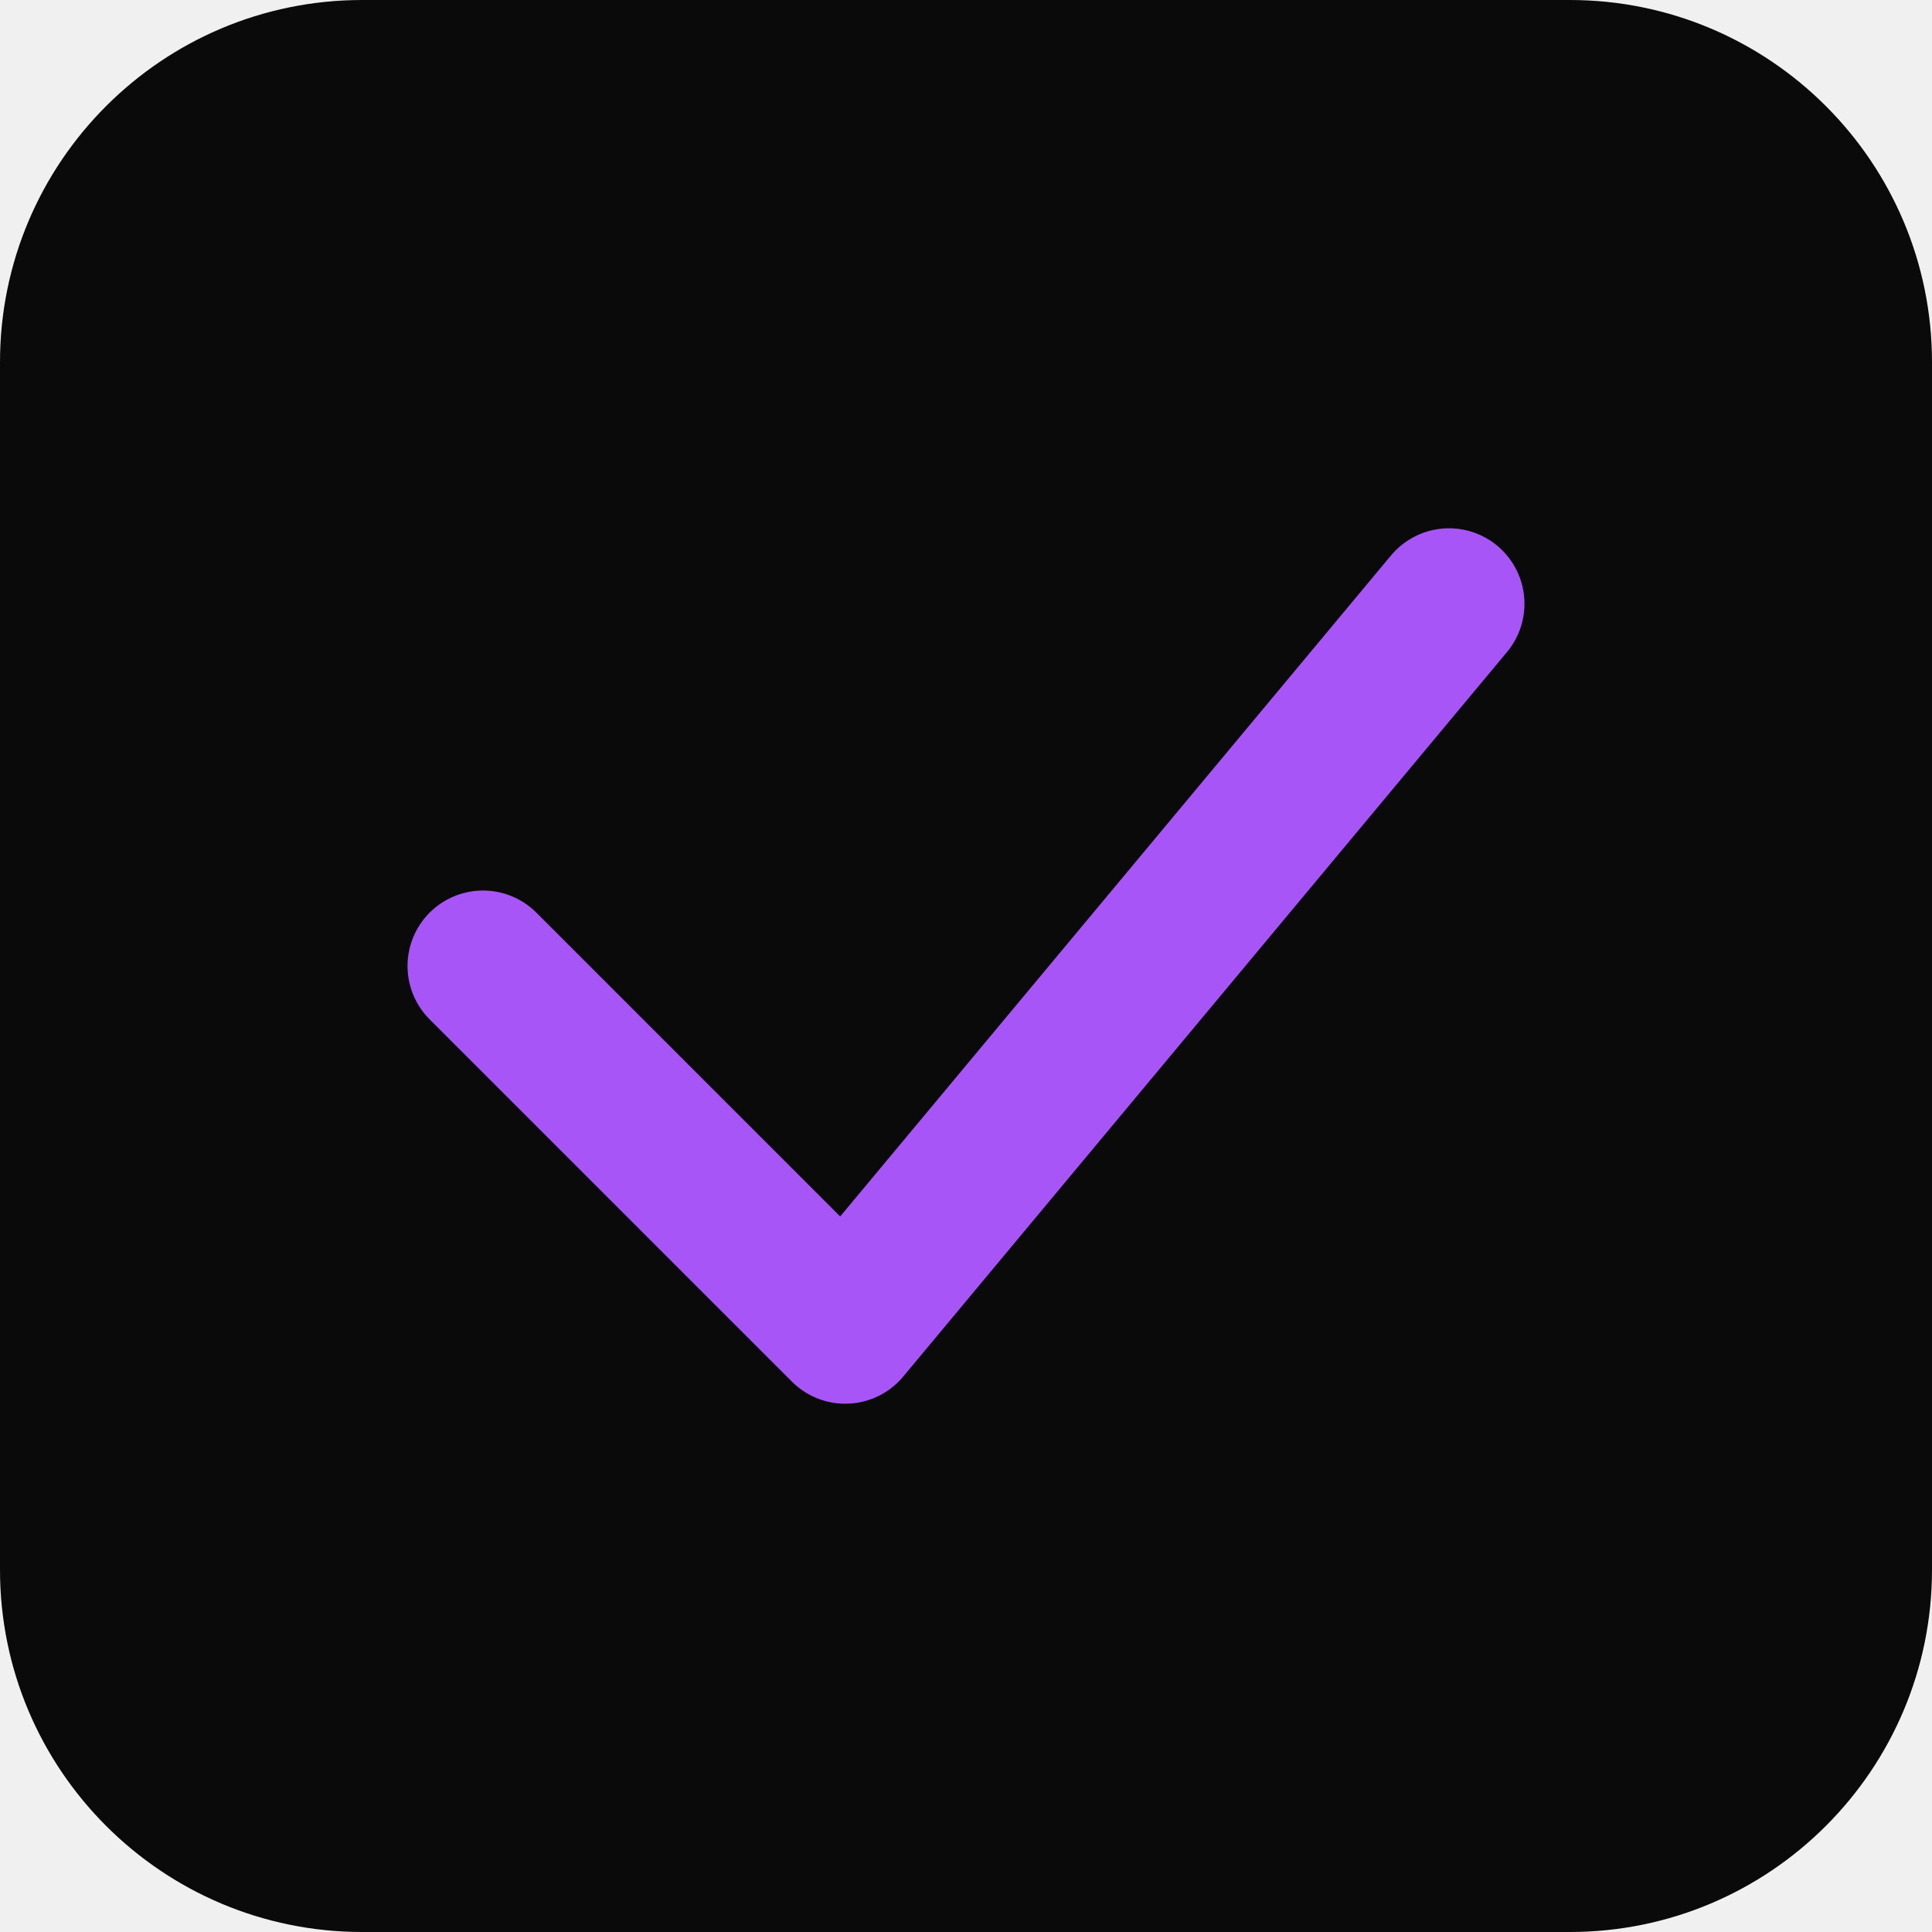
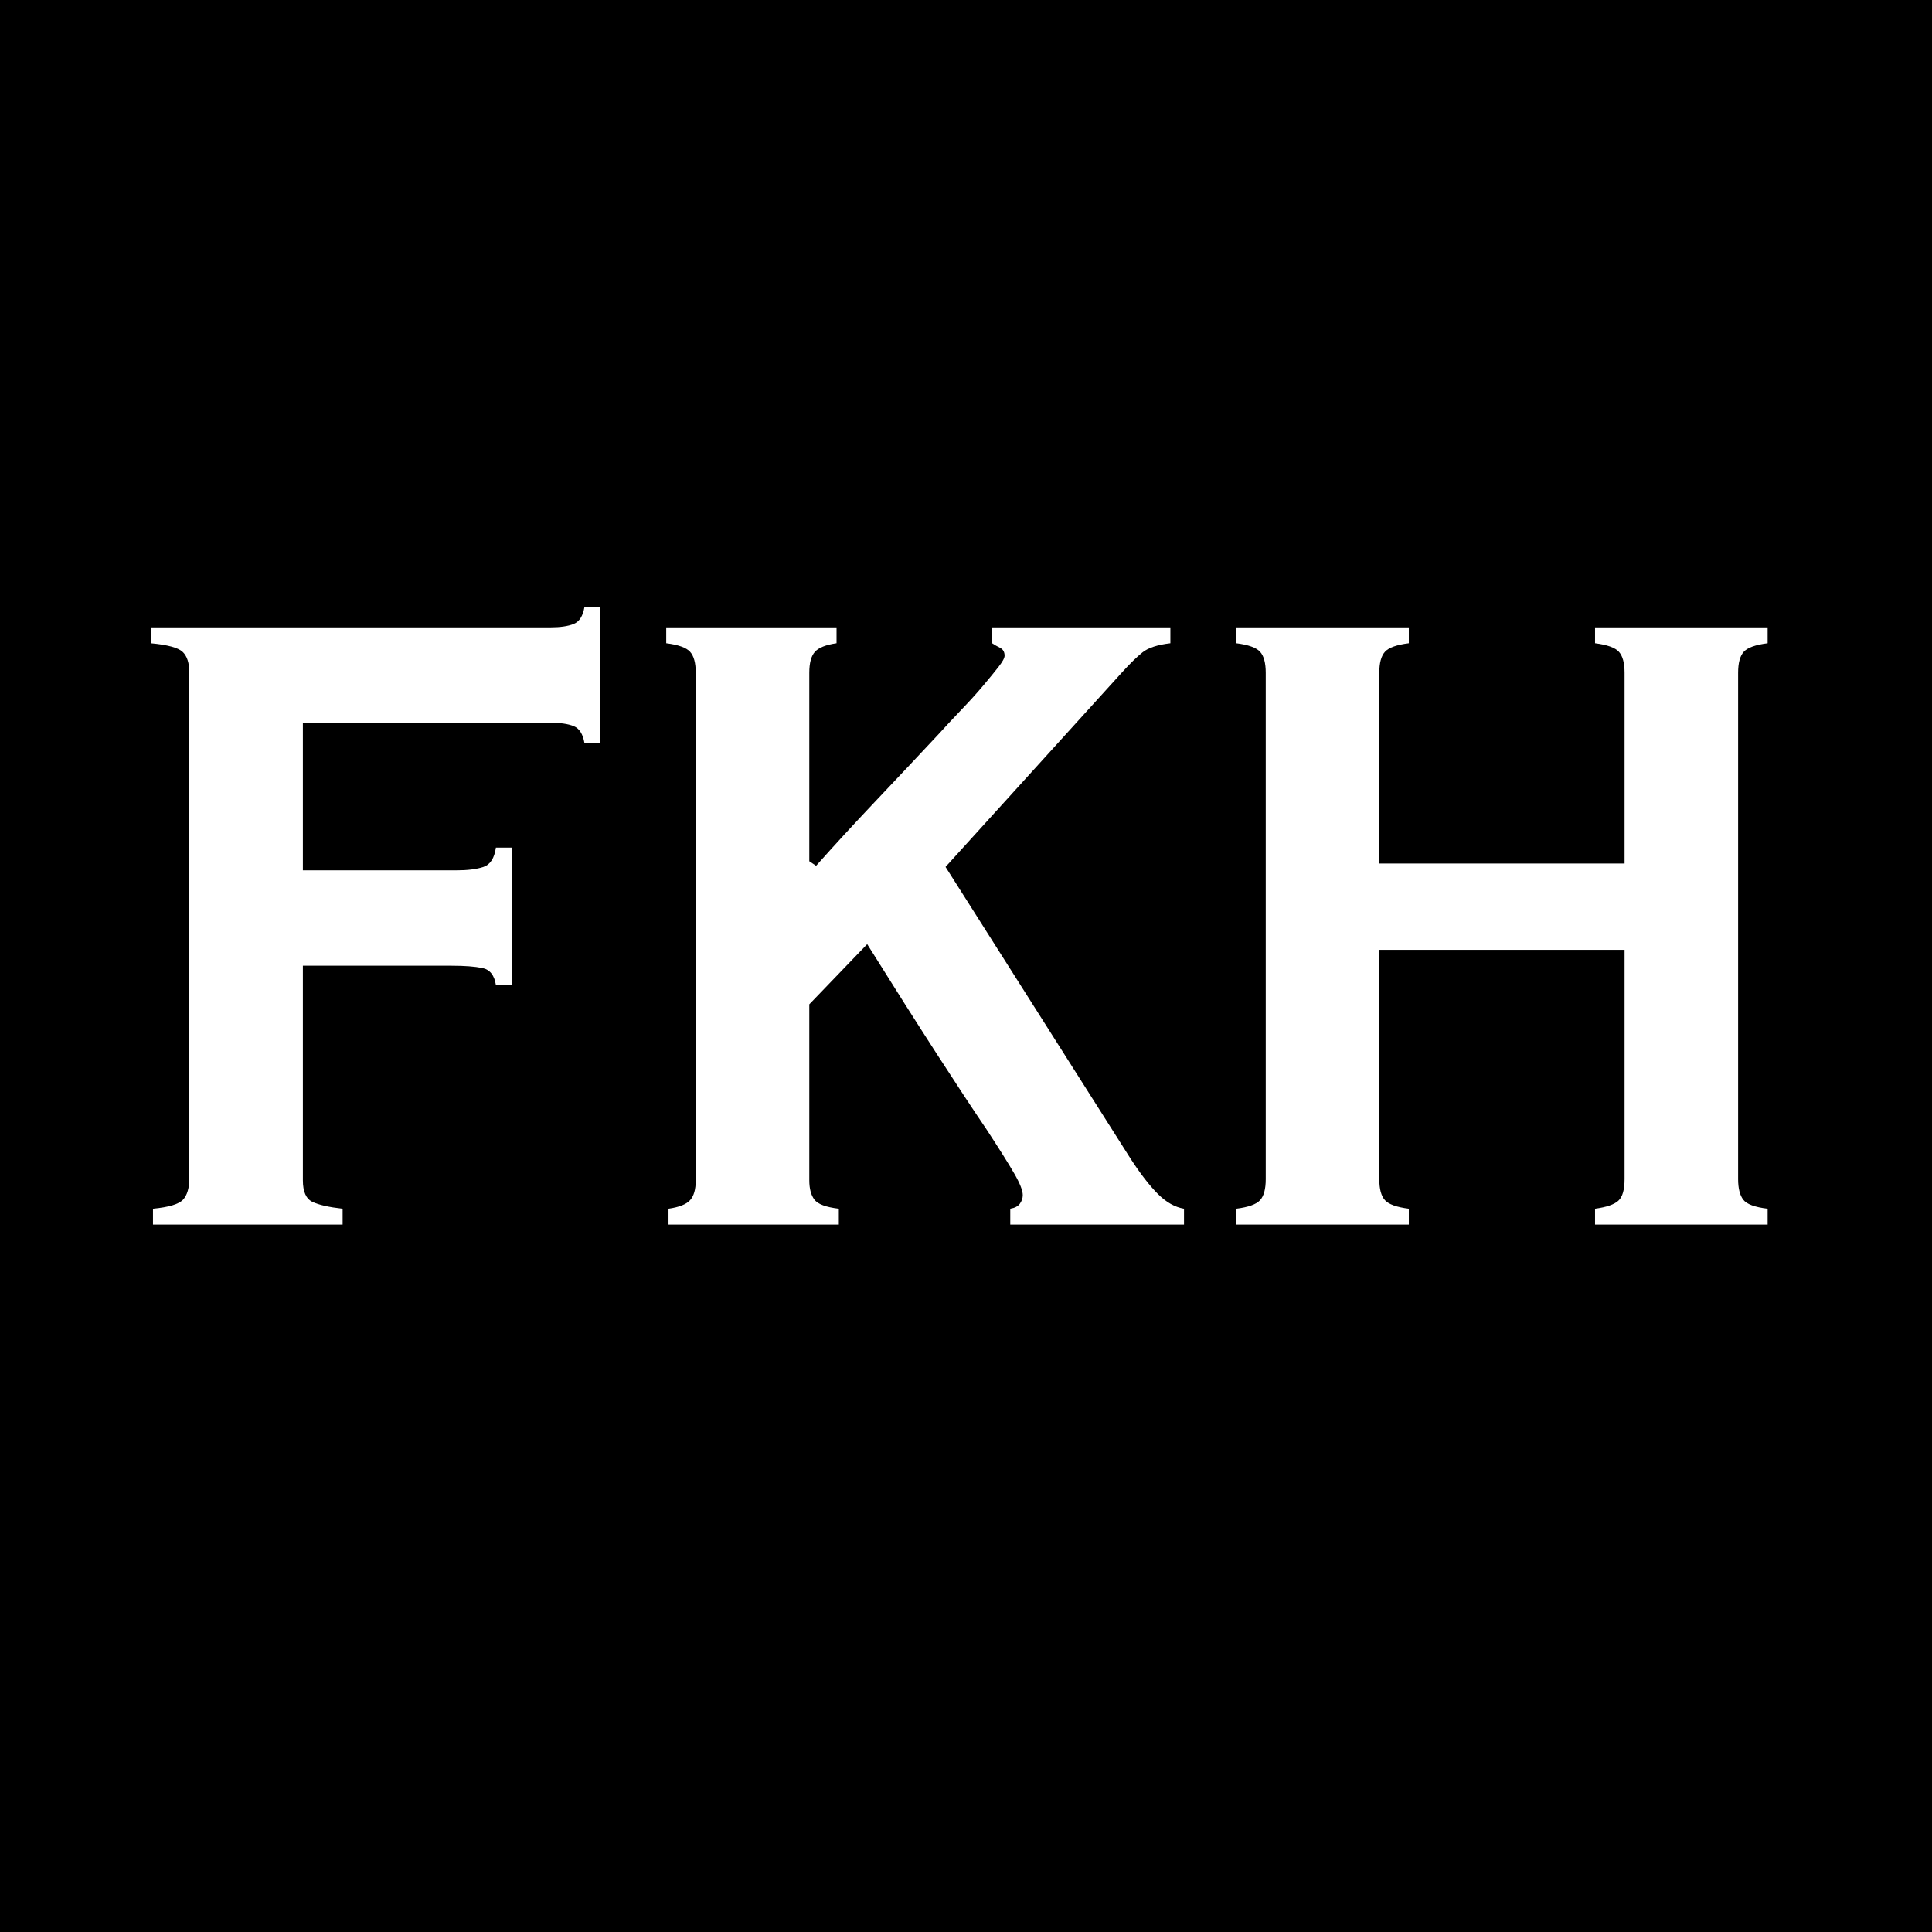
- <svg xmlns="http://www.w3.org/2000/svg" viewBox="0 0 32 32">
-   <rect width="32" height="32" rx="6" fill="#0a0a0b" />
-   <path d="M8 16L14 22L24 10" stroke="#a855f7" stroke-width="2.5" stroke-linecap="round" stroke-linejoin="round" fill="none" />
+ <svg xmlns="http://www.w3.org/2000/svg" width="2000" zoomAndPan="magnify" viewBox="0 0 1500 1500" height="2000" preserveAspectRatio="xMidYMid meet" version="1.0">
+   <defs>
+     <g />
+   </defs>
+   <rect x="-150" width="1800" fill="#ffffff" y="-150" height="1800" fill-opacity="1" />
+   <rect x="-150" width="1800" fill="#000000" y="-150" height="1800" fill-opacity="1" />
+   <g fill="#ffffff" fill-opacity="1">
+     <g transform="translate(88.8102, 950.7804)">
+       <g>
+         <path d="M 377.312 -373.797 L 364.969 -373.797 C 363.789 -380.848 361 -385.254 356.594 -387.016 C 352.188 -388.773 346.164 -389.656 338.531 -389.656 L 146.344 -389.656 L 146.344 -275.047 L 265.359 -275.047 C 274.172 -275.047 281.223 -275.926 286.516 -277.688 C 291.805 -279.457 295.035 -284.457 296.203 -292.688 L 308.547 -292.688 L 308.547 -186.016 L 296.203 -186.016 C 295.035 -193.648 291.508 -198.055 285.625 -199.234 C 279.75 -200.41 271.816 -201 261.828 -201 L 146.344 -201 L 146.344 -34.375 C 146.344 -25.562 148.836 -19.977 153.828 -17.625 C 158.828 -15.281 166.617 -13.52 177.203 -12.344 L 177.203 0 L 29.969 0 L 29.969 -12.344 C 42.312 -13.52 50.098 -15.867 53.328 -19.391 C 56.566 -22.922 58.188 -28.504 58.188 -36.141 L 58.188 -428.453 C 58.188 -436.086 56.422 -441.52 52.891 -444.75 C 49.367 -447.988 41.141 -450.195 28.203 -451.375 L 28.203 -463.703 L 338.531 -463.703 C 346.164 -463.703 352.188 -464.582 356.594 -466.344 C 361 -468.113 363.789 -472.523 364.969 -479.578 L 377.312 -479.578 Z M 377.312 -373.797 " />
+       </g>
+     </g>
+   </g>
+   <g fill="#ffffff" fill-opacity="1">
+     <g transform="translate(480.2278, 950.7804)">
+       <g>
+         <path d="M 169.266 -463.703 L 169.266 -451.375 C 161.035 -450.195 155.453 -447.988 152.516 -444.75 C 149.578 -441.52 148.109 -436.086 148.109 -428.453 L 148.109 -282.109 L 153.391 -278.578 C 167.492 -294.441 182.477 -310.75 198.344 -327.5 C 214.219 -344.25 230.676 -361.734 247.719 -379.953 C 253.602 -386.422 259.773 -393.035 266.234 -399.797 C 272.703 -406.555 278.285 -412.727 282.984 -418.312 C 287.691 -423.895 291.66 -428.742 294.891 -432.859 C 298.117 -436.973 299.734 -439.91 299.734 -441.672 C 299.734 -444.609 298.555 -446.664 296.203 -447.844 C 293.859 -449.02 291.805 -450.195 290.047 -451.375 L 290.047 -463.703 L 428.453 -463.703 L 428.453 -451.375 C 418.453 -450.195 411.25 -447.844 406.844 -444.312 C 402.438 -440.789 397.297 -435.797 391.422 -429.328 L 253.891 -277.703 L 397.594 -51.125 C 405.227 -39.375 412.281 -30.266 418.75 -23.797 C 425.219 -17.336 431.977 -13.52 439.031 -12.344 L 439.031 0 L 304.141 0 L 304.141 -12.344 C 307.672 -12.926 310.172 -14.242 311.641 -16.297 C 313.109 -18.359 313.844 -20.566 313.844 -22.922 C 313.844 -26.441 311.641 -32.02 307.234 -39.656 C 302.828 -47.301 295.625 -58.766 285.625 -74.047 C 275.633 -88.742 262.852 -108.141 247.281 -132.234 C 231.707 -156.328 213.633 -184.832 193.062 -217.75 L 148.109 -171.031 L 148.109 -34.375 C 148.109 -27.914 149.43 -22.922 152.078 -19.391 C 154.723 -15.867 161.039 -13.52 171.031 -12.344 L 171.031 0 L 38.797 0 L 38.797 -12.344 C 47.016 -13.52 52.594 -15.723 55.531 -18.953 C 58.477 -22.18 59.953 -27.32 59.953 -34.375 L 59.953 -428.453 C 59.953 -436.086 58.477 -441.52 55.531 -444.75 C 52.594 -447.988 46.426 -450.195 37.031 -451.375 L 37.031 -463.703 Z M 169.266 -463.703 " />
+       </g>
+     </g>
+   </g>
+   <g fill="#ffffff" fill-opacity="1">
+     <g transform="translate(921.0131, 950.7804)">
+       <g>
+         <path d="M 172.797 -463.703 L 172.797 -451.375 C 163.391 -450.195 157.219 -447.988 154.281 -444.75 C 151.344 -441.52 149.875 -436.086 149.875 -428.453 L 149.875 -280.344 L 340.297 -280.344 L 340.297 -428.453 C 340.297 -436.086 338.82 -441.52 335.875 -444.75 C 332.938 -447.988 326.77 -450.195 317.375 -451.375 L 317.375 -463.703 L 451.375 -463.703 L 451.375 -451.375 C 441.969 -450.195 435.797 -447.988 432.859 -444.75 C 429.922 -441.52 428.453 -436.086 428.453 -428.453 L 428.453 -35.266 C 428.453 -28.211 429.77 -22.922 432.406 -19.391 C 435.051 -15.867 441.375 -13.52 451.375 -12.344 L 451.375 0 L 317.375 0 L 317.375 -12.344 C 326.188 -13.52 332.207 -15.578 335.438 -18.516 C 338.676 -21.453 340.297 -27.035 340.297 -35.266 L 340.297 -213.344 L 149.875 -213.344 L 149.875 -35.266 C 149.875 -27.617 151.344 -22.18 154.281 -18.953 C 157.219 -15.723 163.391 -13.52 172.797 -12.344 L 172.797 0 L 38.797 0 L 38.797 -12.344 C 48.191 -13.52 54.359 -15.723 57.297 -18.953 C 60.234 -22.18 61.703 -27.617 61.703 -35.266 L 61.703 -428.453 C 61.703 -436.086 60.234 -441.52 57.297 -444.75 C 54.359 -447.988 48.191 -450.195 38.797 -451.375 L 38.797 -463.703 Z M 172.797 -463.703 " />
+       </g>
+     </g>
+   </g>
</svg>
